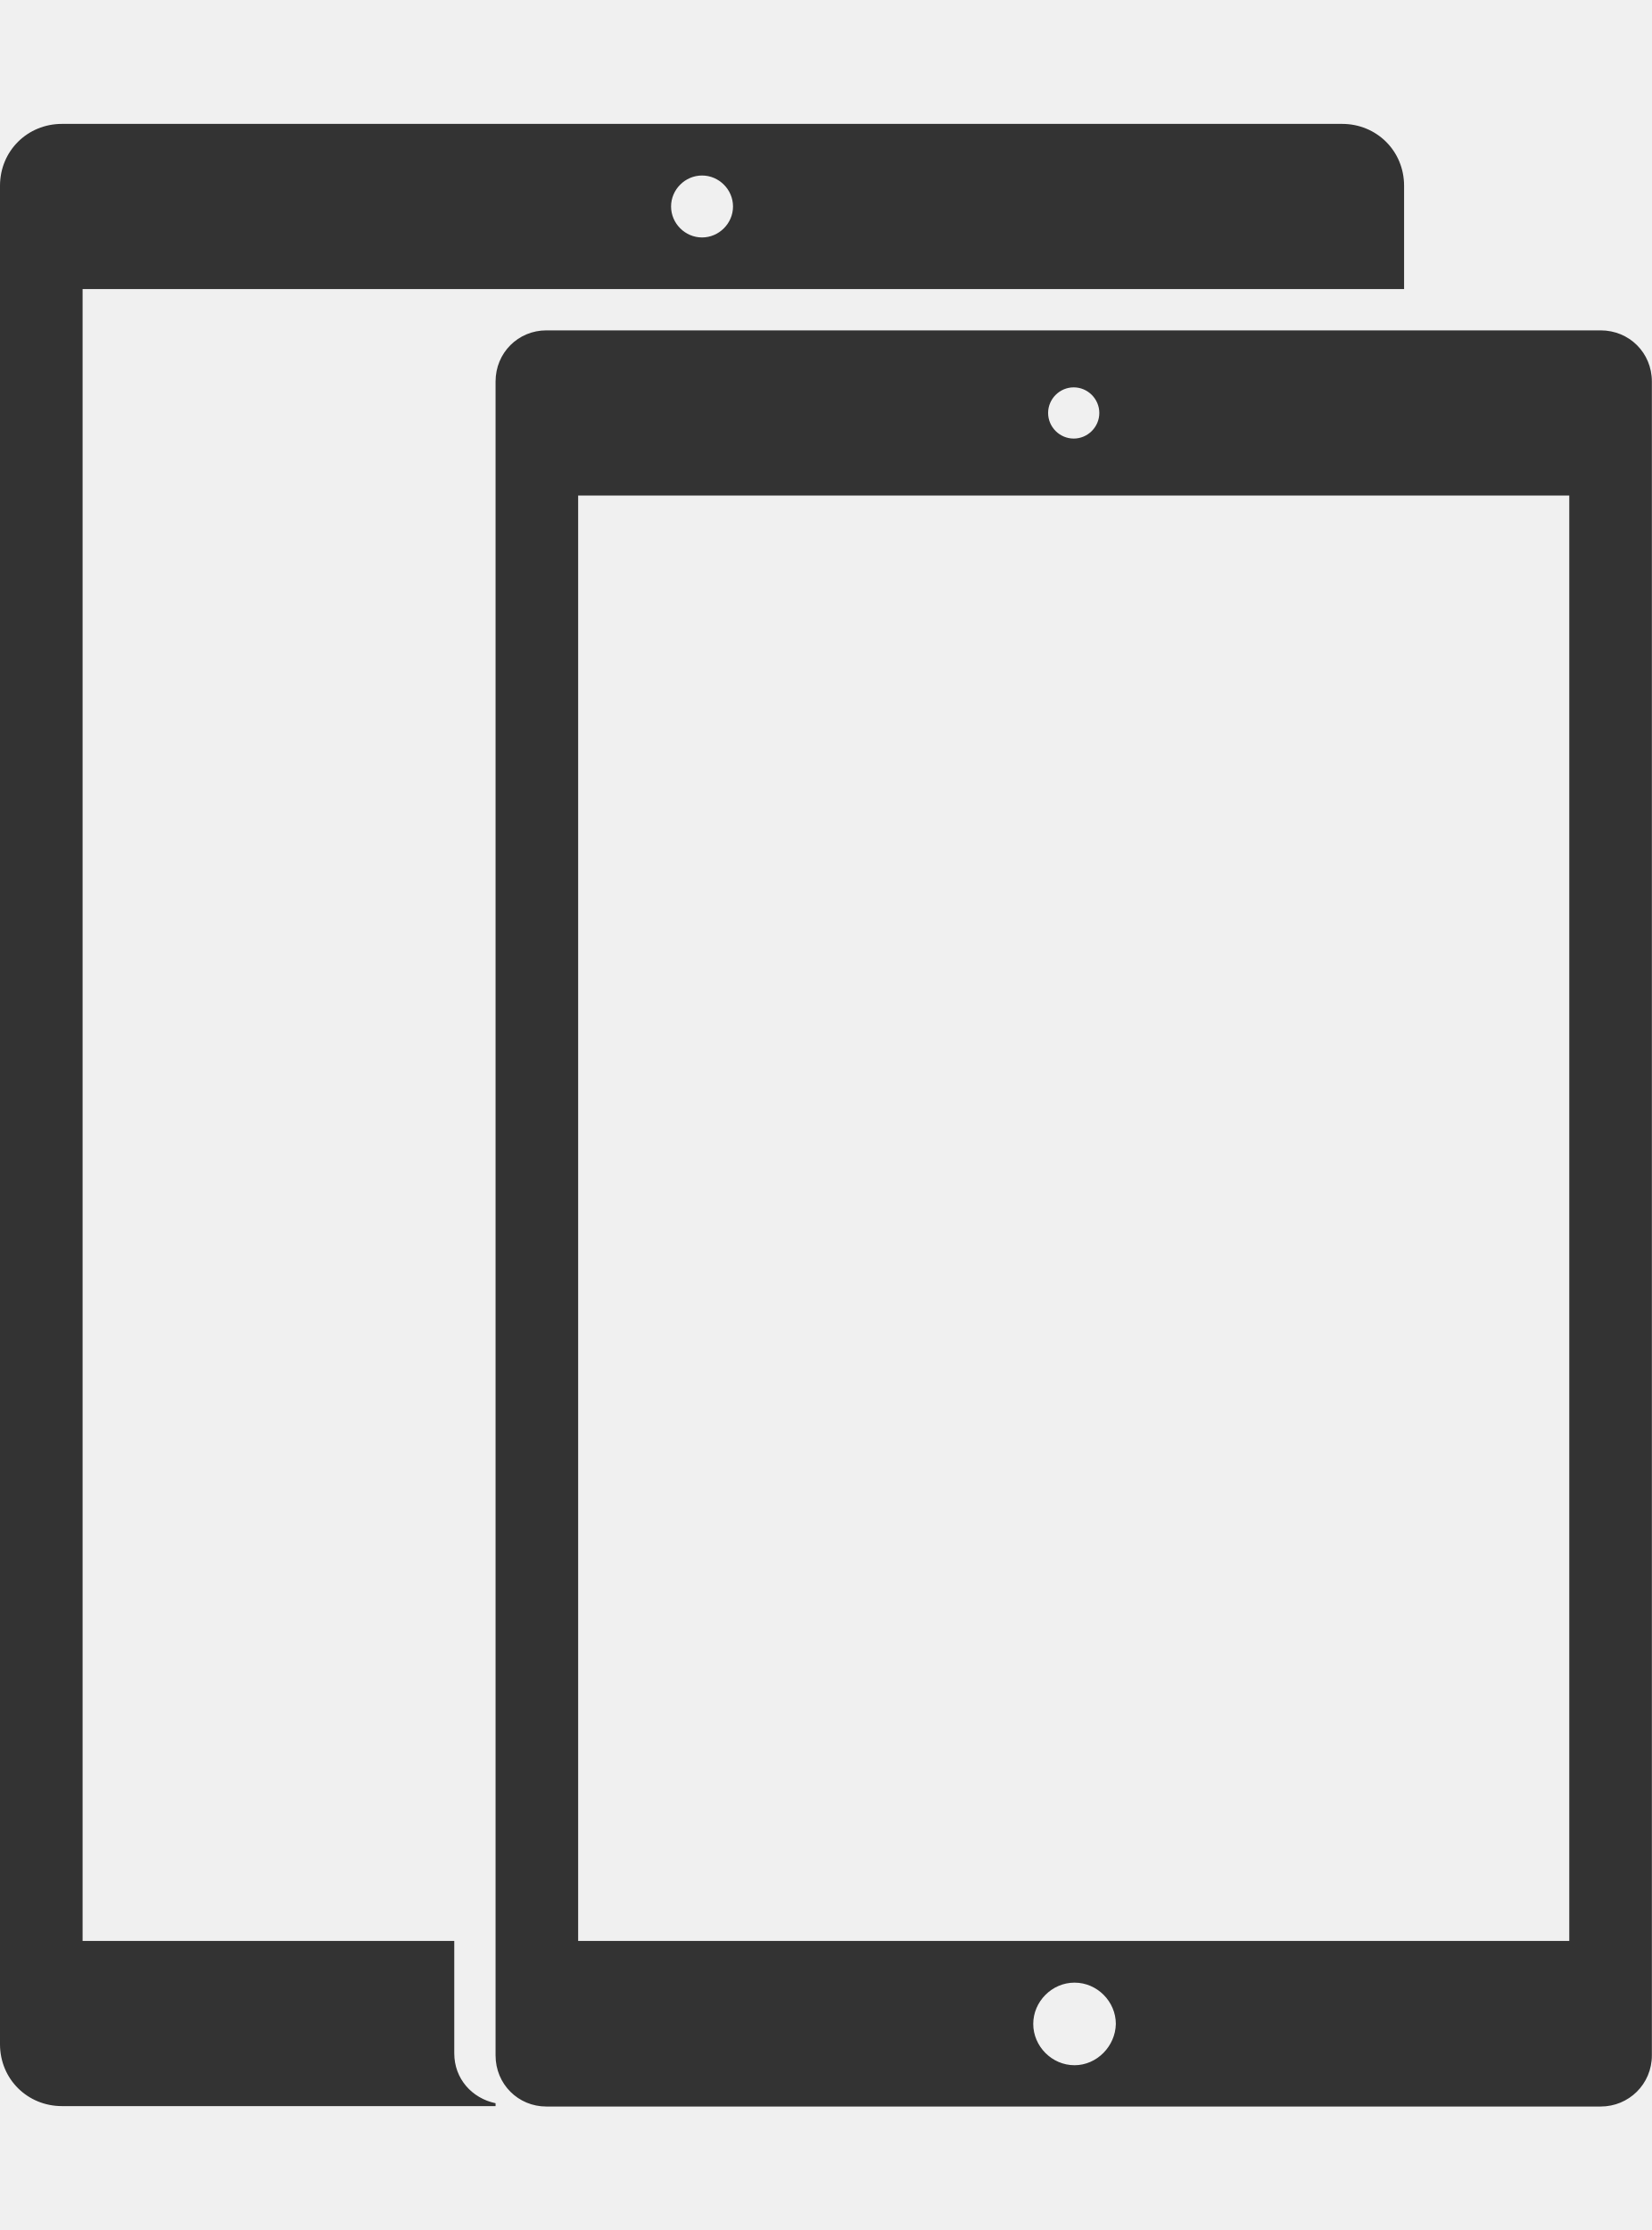
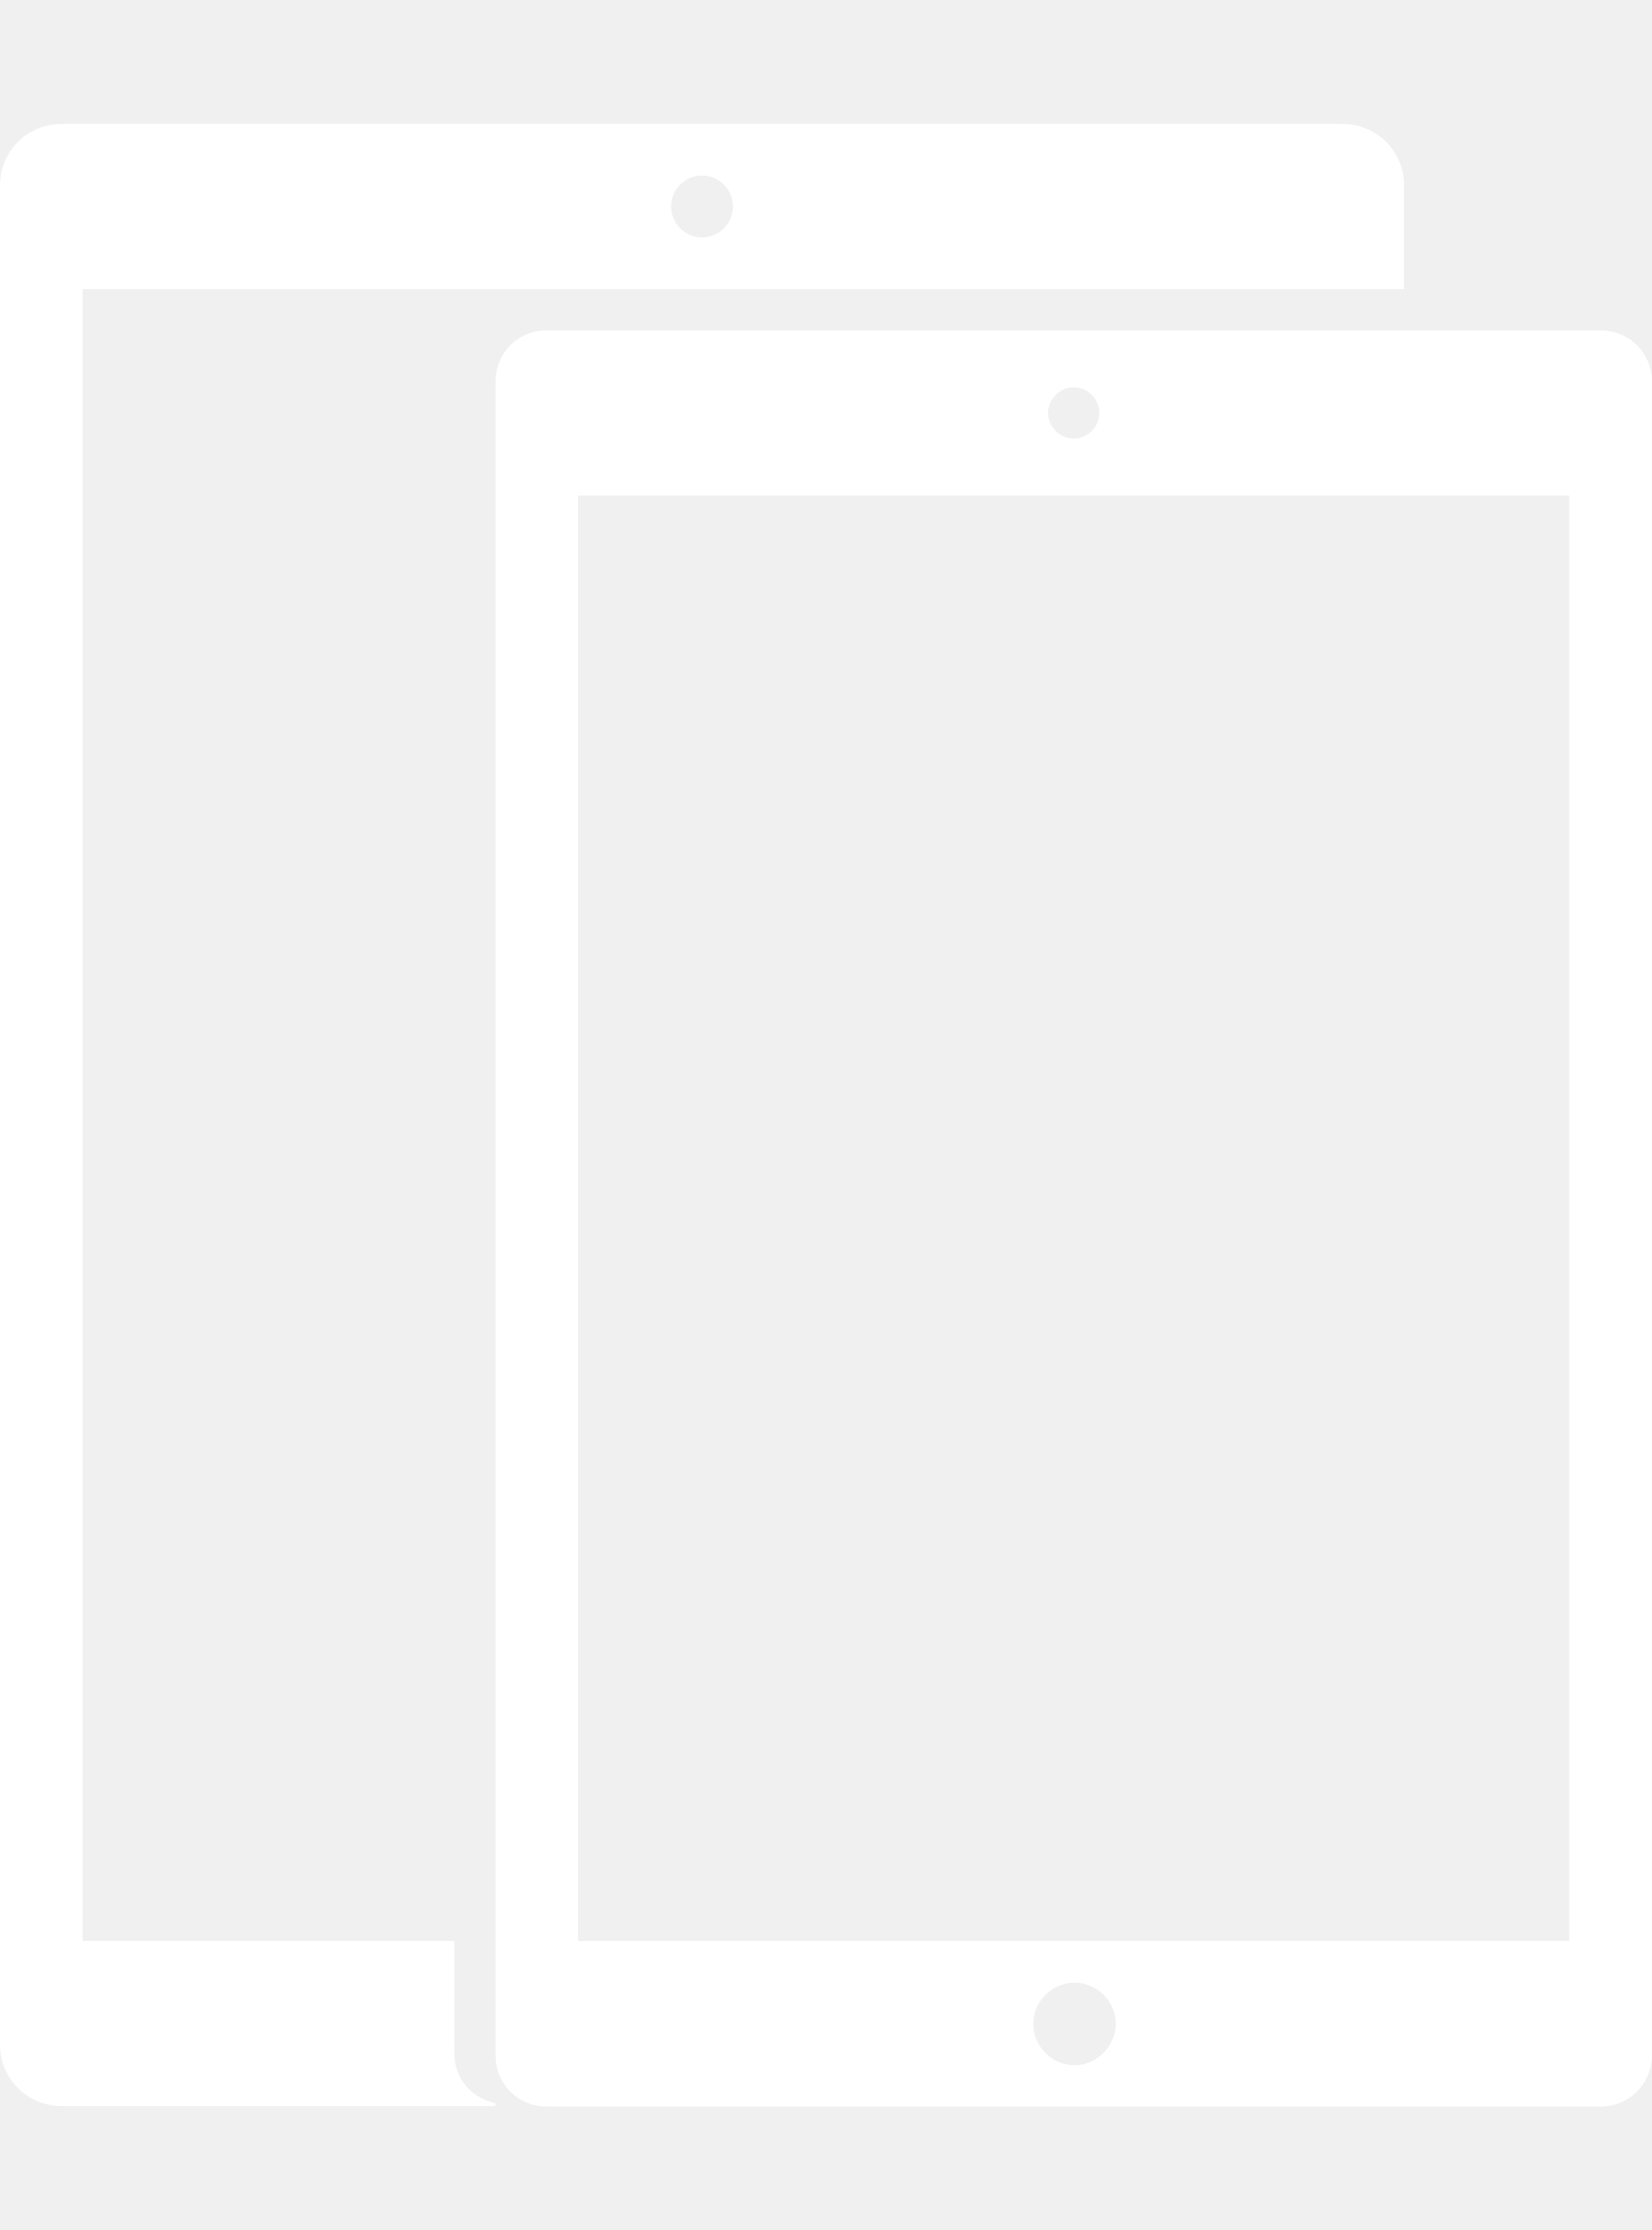
<svg xmlns="http://www.w3.org/2000/svg" version="1.1" x="0px" y="0px" width="40px" height="54px" viewBox="0 0 40 54" style="enable-background:new 0 0 40 54;" xml:space="preserve">
  <g id="FPO_Dark" style="display:none;">
</g>
  <g id="FPO_Light" style="display:none;">
    <g id="Menu_Component_1_" style="display:inline;">
      <rect id="Background_1_" x="-37" y="-62" style="fill:#F7F7F7;" width="1000" height="160" />
    </g>
  </g>
  <g id="Spacing_Guide">
</g>
  <g id="Artboard_Guides">
</g>
  <g id="Dark">
</g>
  <g id="Light">
-     <path id="iPad_Pro" style="fill-rule:evenodd;clip-rule:evenodd;fill:#333333;" d="M38.76,8H13.23C12.55,8,12,8.54,12,9.24v40.53   c0,0.7,0.55,1.24,1.23,1.24h25.53c0.68,0,1.24-0.54,1.24-1.24V9.24C40,8.54,39.45,8,38.76,8z M26,9.38c0.34,0,0.62,0.28,0.62,0.62   c0,0.34-0.28,0.62-0.62,0.62s-0.62-0.28-0.62-0.62C25.38,9.66,25.66,9.38,26,9.38z M26.02,50.01c-0.55,0-1-0.46-1-1   c0-0.54,0.45-1,1-1c0.55,0,1,0.46,1,1C27.01,49.55,26.56,50.01,26.02,50.01z M38,47H14V12h24V47z M12,50.93   c-0.57-0.12-1-0.59-1-1.21V47H2V7h32V4.5C34,3.65,33.33,3,32.5,3h-31C0.67,3,0,3.65,0,4.5v45C0,50.35,0.67,51,1.5,51H12V50.93z    M17,4.25c0.41,0,0.75,0.34,0.75,0.75c0,0.41-0.34,0.75-0.75,0.75S16.25,5.41,16.25,5C16.25,4.59,16.59,4.25,17,4.25z" />
+     <path id="iPad_Pro" style="fill-rule:evenodd;clip-rule:evenodd;fill:#ffffff;" d="M38.76,8H13.23C12.55,8,12,8.54,12,9.24v40.53   c0,0.7,0.55,1.24,1.23,1.24h25.53c0.68,0,1.24-0.54,1.24-1.24V9.24C40,8.54,39.45,8,38.76,8z M26,9.38c0.34,0,0.62,0.28,0.62,0.62   c0,0.34-0.28,0.62-0.62,0.62s-0.62-0.28-0.62-0.62C25.38,9.66,25.66,9.38,26,9.38z M26.02,50.01c-0.55,0-1-0.46-1-1   c0-0.54,0.45-1,1-1c0.55,0,1,0.46,1,1C27.01,49.55,26.56,50.01,26.02,50.01z M38,47H14V12h24V47z M12,50.93   c-0.57-0.12-1-0.59-1-1.21V47H2V7h32V4.5C34,3.65,33.33,3,32.5,3h-31C0.67,3,0,3.65,0,4.5v45C0,50.35,0.67,51,1.5,51H12V50.93z    M17,4.25c0.41,0,0.75,0.34,0.75,0.75c0,0.41-0.34,0.75-0.75,0.75S16.25,5.41,16.25,5C16.25,4.59,16.59,4.25,17,4.25z" />
  </g>
</svg>
